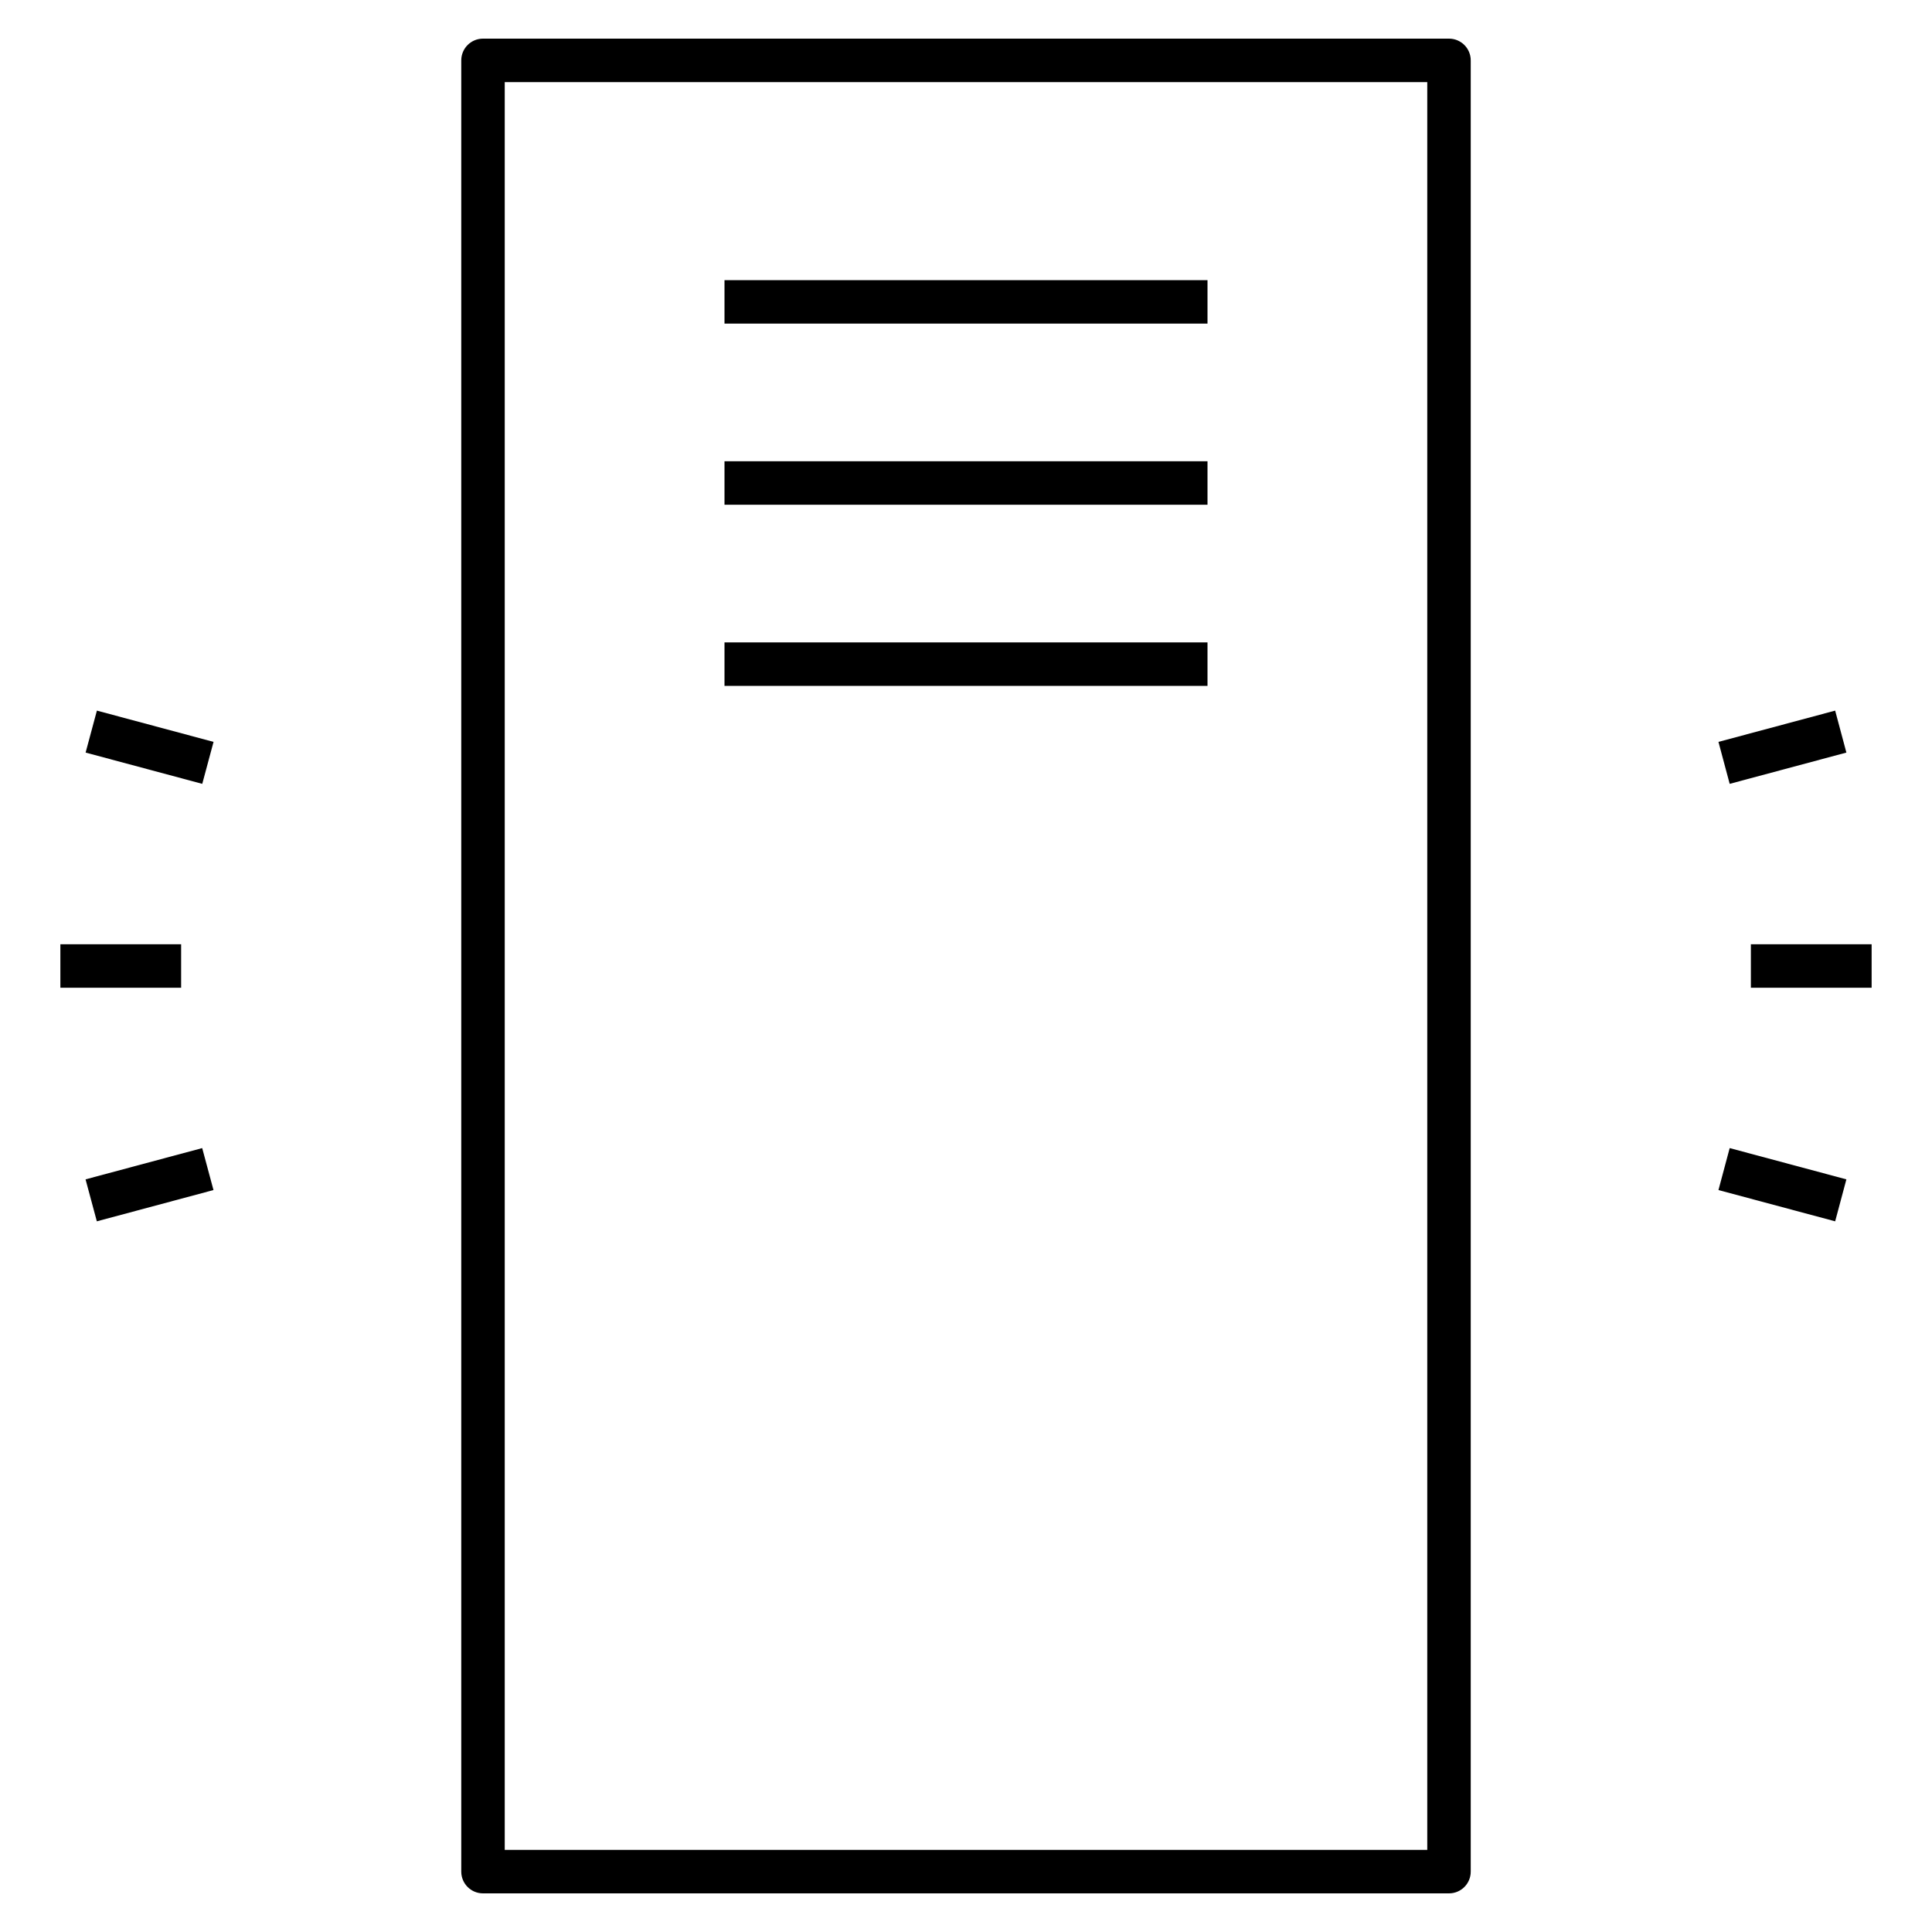
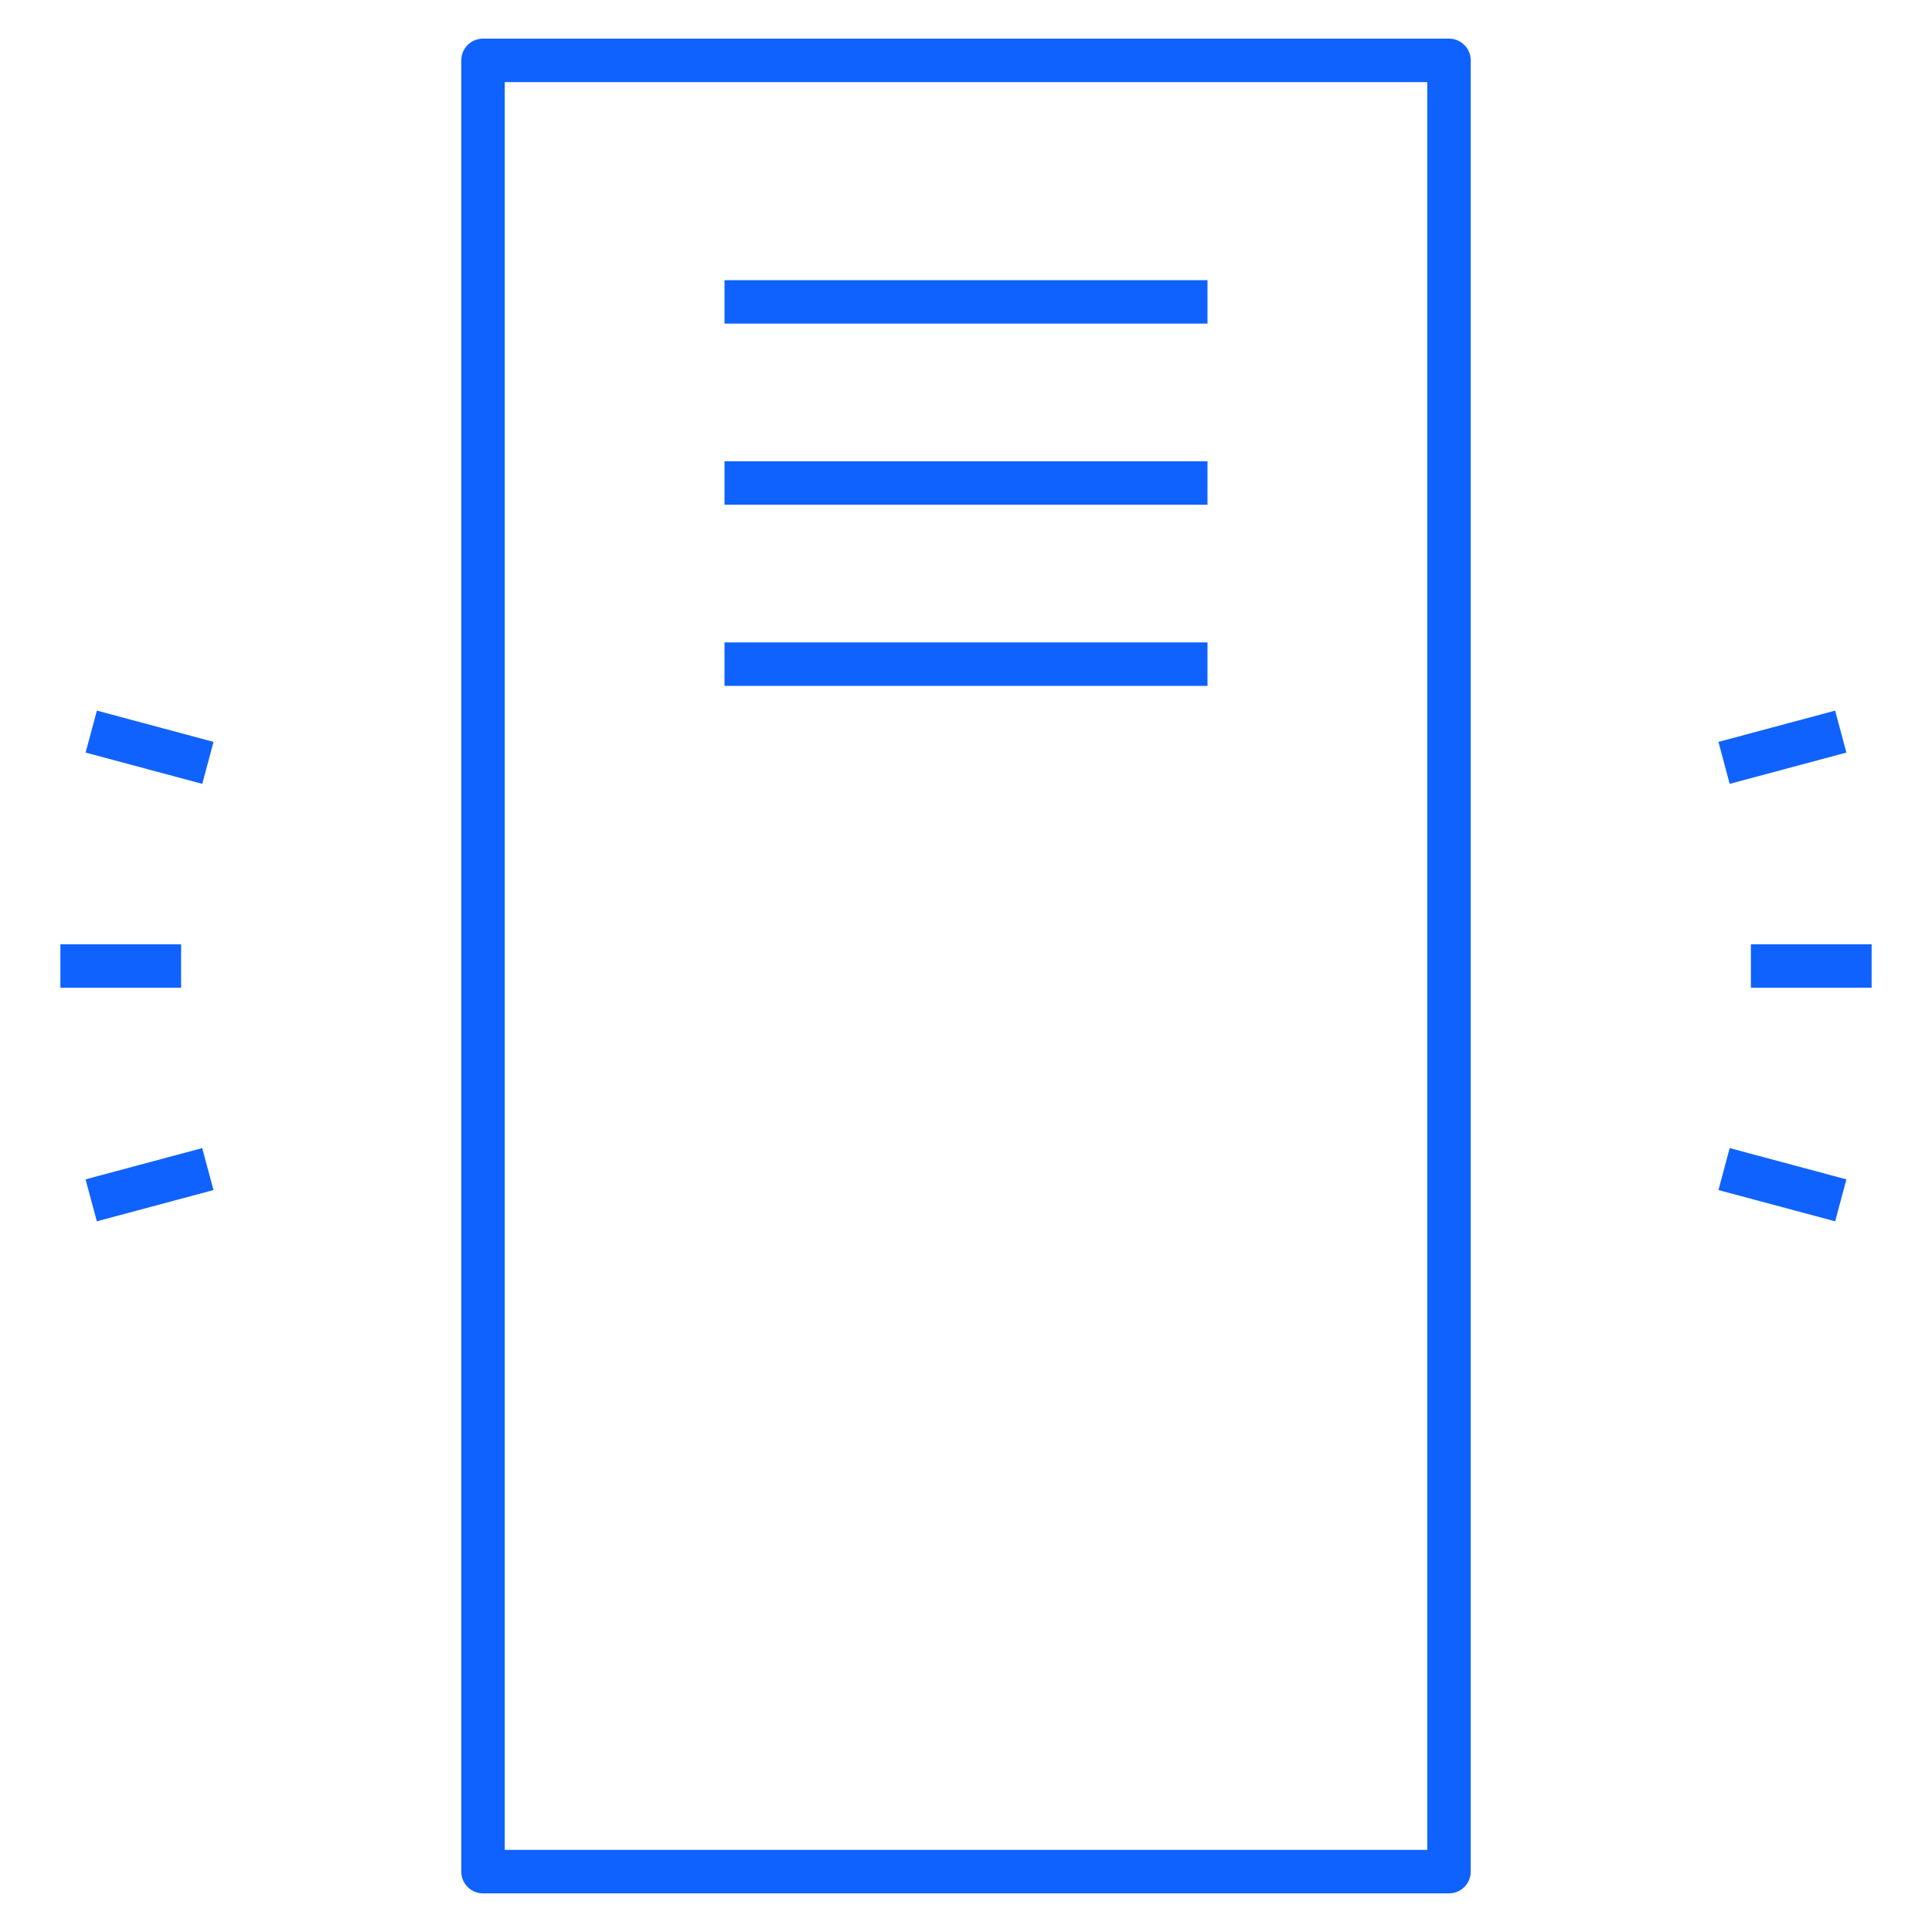
<svg xmlns="http://www.w3.org/2000/svg" version="1.1" id="Layer_1" x="0px" y="0px" viewBox="0 0 32 32" style="enable-background:new 0 0 32 32;" xml:space="preserve">
-   <path id="active--server_1_" d="M30.396,20.229l-1.933-0.518l0.186-0.695l1.933,0.518L30.396,20.229z M1.604,20.229l-0.187-0.695  l1.932-0.518l0.187,0.695L1.604,20.229z M31,16.36h-2v-0.72h2V16.36z M3,16.36H1v-0.72h2V16.36z M28.649,12.983l-0.186-0.695  l1.933-0.518l0.186,0.695L28.649,12.983z M3.35,12.983l-1.932-0.518l0.187-0.695l1.932,0.518L3.35,12.983z M24,31.36H8  c-0.199,0-0.36-0.161-0.36-0.36V1c0-0.199,0.161-0.36,0.36-0.36h16c0.199,0,0.36,0.161,0.36,0.36v30  C24.36,31.199,24.199,31.36,24,31.36z M8.36,30.64h15.28V1.36H8.36V30.64z M20,11.36h-8v-0.72h8V11.36z M20,8.36h-8V7.64h8V8.36z   M20,5.36h-8V4.64h8V5.36z" />
-   <rect id="_Transparent_Rectangle" style="fill:none;" width="32" height="32" fill="#0F62FE" />
+   <path id="active--server_1_" d="M30.396,20.229l-1.933-0.518l0.186-0.695l1.933,0.518L30.396,20.229z M1.604,20.229l-0.187-0.695  l1.932-0.518l0.187,0.695L1.604,20.229z M31,16.36h-2v-0.72h2V16.36z M3,16.36H1v-0.72h2V16.36z M28.649,12.983l-0.186-0.695  l1.933-0.518l0.186,0.695L28.649,12.983z M3.35,12.983l-1.932-0.518l0.187-0.695l1.932,0.518L3.35,12.983z M24,31.36H8  c-0.199,0-0.36-0.161-0.36-0.36V1c0-0.199,0.161-0.36,0.36-0.36h16c0.199,0,0.36,0.161,0.36,0.36v30  C24.36,31.199,24.199,31.36,24,31.36z M8.36,30.64h15.28V1.36H8.36V30.64z M20,11.36h-8v-0.72h8V11.36z M20,8.36h-8V7.64h8V8.36z   M20,5.36h-8V4.64h8V5.36z" fill="#0F62FE" />
+   <rect id="_Transparent_Rectangle" style="fill:none;" width="32" height="32" />
</svg>
